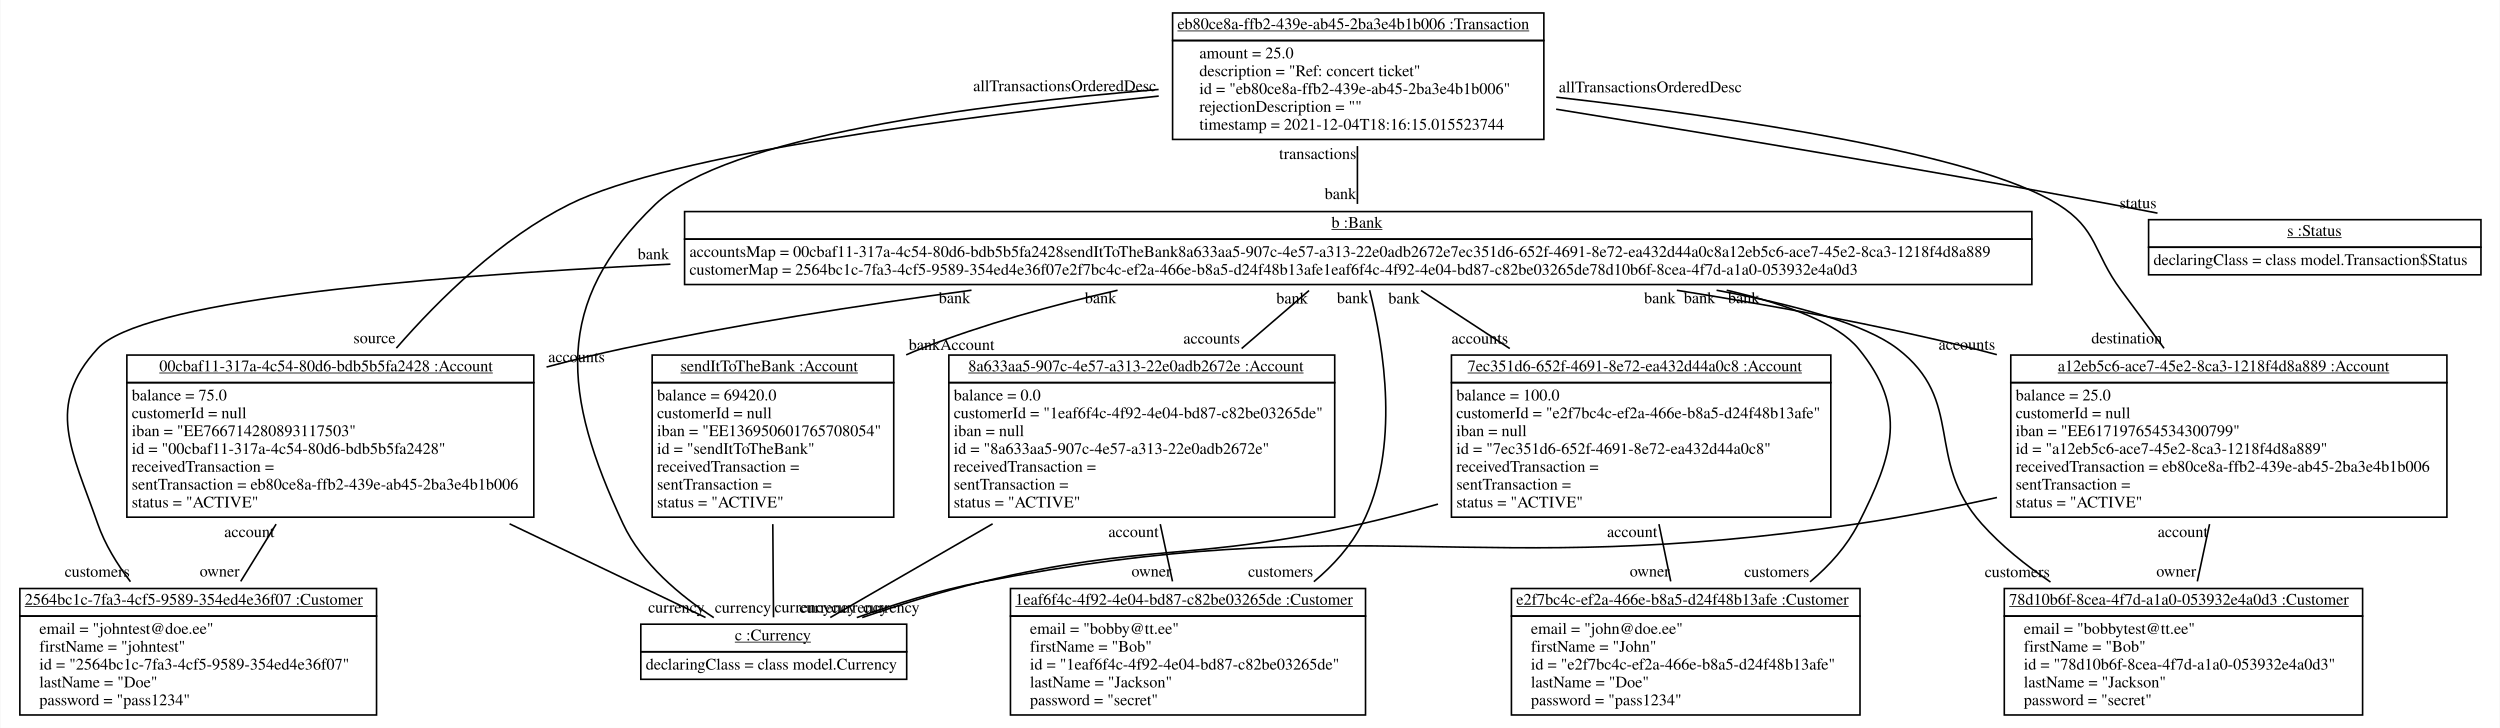
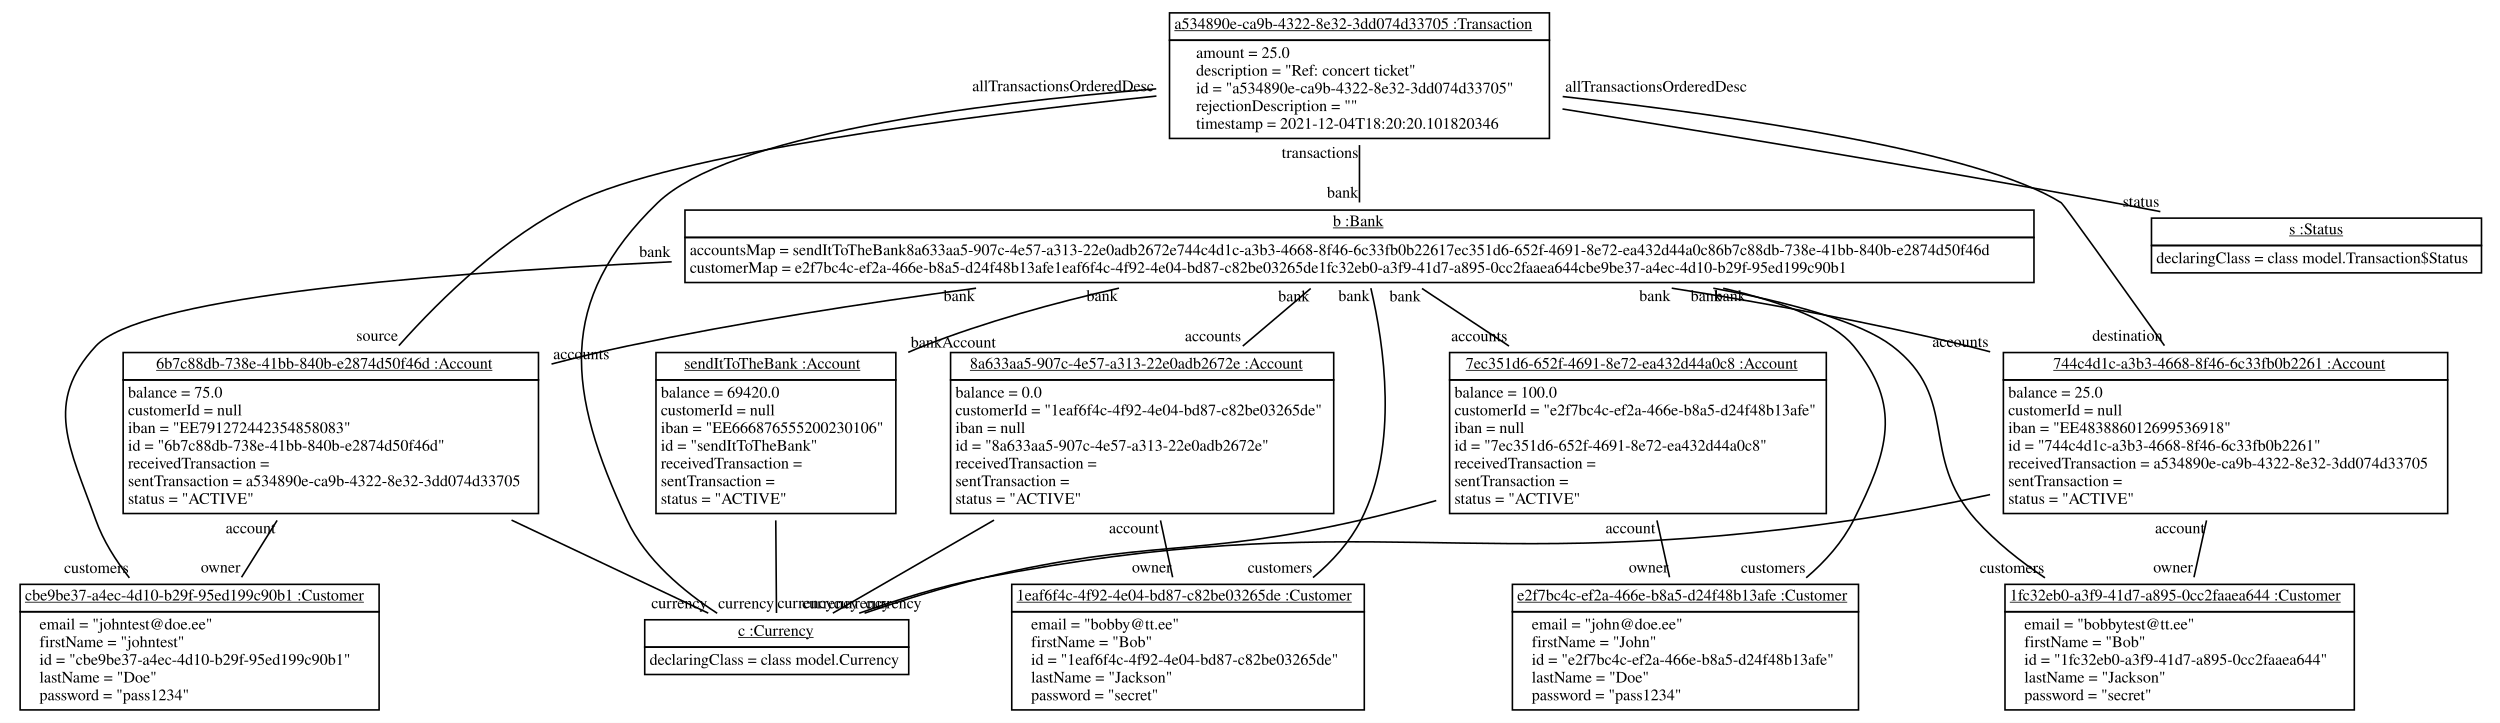
- <svg xmlns="http://www.w3.org/2000/svg" width="1542px" height="449px" viewBox="0.00 0.00 1541.50 449.00">
+ <svg xmlns="http://www.w3.org/2000/svg" width="1553px" height="449px" viewBox="0.00 0.00 1553.00 449.00">
  <g id="graph0" class="graph" transform="scale(1.0 1.0) rotate(0) translate(4 445)">
-     <polygon fill="white" stroke="transparent" points="-4,4 -4,-445 1537.5,-445 1537.5,4 -4,4" />
+     <polygon fill="white" stroke="transparent" points="-4,4 -4,-445 1549,-445 1549,4 -4,4" />
    <g id="node1" class="node">
-       <polygon fill="none" stroke="black" points="719,-420 719,-437 948,-437 948,-420 719,-420" />
-       <text text-anchor="start" x="722" y="-427" font-family="Times,serif" text-decoration="underline" font-size="10.00">eb80ce8a-ffb2-439e-ab45-2ba3e4b1b006 :Transaction</text>
-       <polygon fill="none" stroke="black" points="719,-359 719,-420 948,-420 948,-359 719,-359" />
-       <text text-anchor="start" x="735.5" y="-409" font-family="Times,serif" font-size="10.00">amount = 25.0</text>
-       <text text-anchor="start" x="735.5" y="-398" font-family="Times,serif" font-size="10.00">description = "Ref: concert ticket"</text>
-       <text text-anchor="start" x="735.5" y="-387" font-family="Times,serif" font-size="10.00">id = "eb80ce8a-ffb2-439e-ab45-2ba3e4b1b006"</text>
-       <text text-anchor="start" x="735.5" y="-376" font-family="Times,serif" font-size="10.00">rejectionDescription = ""</text>
-       <text text-anchor="start" x="735.5" y="-365" font-family="Times,serif" font-size="10.00">timestamp = 2021-12-04T18:16:15.015523744</text>
+       <polygon fill="none" stroke="black" points="722.5,-420 722.5,-437 958.5,-437 958.5,-420 722.5,-420" />
+       <text text-anchor="start" x="725.5" y="-427" font-family="Times,serif" text-decoration="underline" font-size="10.00">a534890e-ca9b-4322-8e32-3dd074d33705 :Transaction</text>
+       <polygon fill="none" stroke="black" points="722.5,-359 722.5,-420 958.5,-420 958.5,-359 722.5,-359" />
+       <text text-anchor="start" x="739" y="-409" font-family="Times,serif" font-size="10.00">amount = 25.0</text>
+       <text text-anchor="start" x="739" y="-398" font-family="Times,serif" font-size="10.00">description = "Ref: concert ticket"</text>
+       <text text-anchor="start" x="739" y="-387" font-family="Times,serif" font-size="10.00">id = "a534890e-ca9b-4322-8e32-3dd074d33705"</text>
+       <text text-anchor="start" x="739" y="-376" font-family="Times,serif" font-size="10.00">rejectionDescription = ""</text>
+       <text text-anchor="start" x="739" y="-365" font-family="Times,serif" font-size="10.00">timestamp = 2021-12-04T18:20:20.101820346</text>
    </g>
    <g id="node2" class="node">
-       <polygon fill="none" stroke="black" points="418,-297.5 418,-314.5 1249,-314.5 1249,-297.5 418,-297.5" />
-       <text text-anchor="start" x="817" y="-304.5" font-family="Times,serif" text-decoration="underline" font-size="10.00">b :Bank</text>
-       <polygon fill="none" stroke="black" points="418,-269.5 418,-297.5 1249,-297.5 1249,-269.5 418,-269.5" />
-       <text text-anchor="start" x="421" y="-286.5" font-family="Times,serif" font-size="10.00">accountsMap = 00cbaf11-317a-4c54-80d6-bdb5b5fa2428sendItToTheBank8a633aa5-907c-4e57-a313-22e0adb2672e7ec351d6-652f-4691-8e72-ea432d44a0c8a12eb5c6-ace7-45e2-8ca3-1218f4d8a889</text>
-       <text text-anchor="start" x="421" y="-275.5" font-family="Times,serif" font-size="10.00">customerMap = 2564bc1c-7fa3-4cf5-9589-354ed4e36f07e2f7bc4c-ef2a-466e-b8a5-d24f48b13afe1eaf6f4c-4f92-4e04-bd87-c82be03265de78d10b6f-8cea-4f7d-a1a0-053932e4a0d3</text>
+       <polygon fill="none" stroke="black" points="421.5,-297.5 421.5,-314.5 1259.5,-314.5 1259.5,-297.5 421.5,-297.5" />
+       <text text-anchor="start" x="824" y="-304.5" font-family="Times,serif" text-decoration="underline" font-size="10.00">b :Bank</text>
+       <polygon fill="none" stroke="black" points="421.5,-269.5 421.5,-297.5 1259.5,-297.5 1259.5,-269.5 421.5,-269.5" />
+       <text text-anchor="start" x="424.5" y="-286.5" font-family="Times,serif" font-size="10.00">accountsMap = sendItToTheBank8a633aa5-907c-4e57-a313-22e0adb2672e744c4d1c-a3b3-4668-8f46-6c33fb0b22617ec351d6-652f-4691-8e72-ea432d44a0c86b7c88db-738e-41bb-840b-e2874d50f46d</text>
+       <text text-anchor="start" x="424.5" y="-275.5" font-family="Times,serif" font-size="10.00">customerMap = e2f7bc4c-ef2a-466e-b8a5-d24f48b13afe1eaf6f4c-4f92-4e04-bd87-c82be03265de1fc32eb0-a3f9-41d7-a895-0cc2faaea644cbe9be37-a4ec-4d10-b29f-95ed199c90b1</text>
    </g>
    <g id="edge1" class="edge">
-       <path fill="none" stroke="black" d="M833,-354.9C833,-342.81 833,-330 833,-319.22" />
-       <text text-anchor="middle" x="822.5" y="-322.22" font-family="Times,serif" font-size="10.00">bank</text>
-       <text text-anchor="middle" x="808.5" y="-346.9" font-family="Times,serif" font-size="10.00">transactions</text>
+       <path fill="none" stroke="black" d="M840.5,-354.9C840.5,-342.81 840.5,-330 840.5,-319.22" />
+       <text text-anchor="middle" x="830" y="-322.22" font-family="Times,serif" font-size="10.00">bank</text>
+       <text text-anchor="middle" x="816" y="-346.9" font-family="Times,serif" font-size="10.00">transactions</text>
    </g>
    <g id="node3" class="node">
-       <polygon fill="none" stroke="black" points="391,-43 391,-60 555,-60 555,-43 391,-43" />
-       <text text-anchor="start" x="449" y="-50" font-family="Times,serif" text-decoration="underline" font-size="10.00">c :Currency</text>
-       <polygon fill="none" stroke="black" points="391,-26 391,-43 555,-43 555,-26 391,-26" />
-       <text text-anchor="start" x="394" y="-32" font-family="Times,serif" font-size="10.00">declaringClass = class model.Currency</text>
+       <polygon fill="none" stroke="black" points="396.5,-43 396.5,-60 560.5,-60 560.5,-43 396.5,-43" />
+       <text text-anchor="start" x="454.5" y="-50" font-family="Times,serif" text-decoration="underline" font-size="10.00">c :Currency</text>
+       <polygon fill="none" stroke="black" points="396.5,-26 396.5,-43 560.5,-43 560.5,-26 396.5,-26" />
+       <text text-anchor="start" x="399.5" y="-32" font-family="Times,serif" font-size="10.00">declaringClass = class model.Currency</text>
    </g>
    <g id="edge2" class="edge">
-       <path fill="none" stroke="black" d="M710.38,-389.81C598.3,-380.67 443.57,-360.75 400,-319 336.45,-258.12 342.8,-201.76 380,-122 391.58,-97.17 415.38,-77.45 436.01,-64.04" />
-       <text text-anchor="middle" x="454.01" y="-67.04" font-family="Times,serif" font-size="10.00">currency</text>
+       <path fill="none" stroke="black" d="M714.25,-389.81C601.55,-380.73 447.82,-360.9 404.5,-319 341.27,-257.85 348.32,-201.72 385.5,-122 397.08,-97.17 420.88,-77.45 441.51,-64.04" />
+       <text text-anchor="middle" x="459.51" y="-67.04" font-family="Times,serif" font-size="10.00">currency</text>
    </g>
    <g id="node4" class="node">
-       <polygon fill="none" stroke="black" points="1236,-209 1236,-226 1505,-226 1505,-209 1236,-209" />
-       <text text-anchor="start" x="1265" y="-216" font-family="Times,serif" text-decoration="underline" font-size="10.00">a12eb5c6-ace7-45e2-8ca3-1218f4d8a889 :Account</text>
-       <polygon fill="none" stroke="black" points="1236,-126 1236,-209 1505,-209 1505,-126 1236,-126" />
-       <text text-anchor="start" x="1239" y="-198" font-family="Times,serif" font-size="10.00">balance = 25.0</text>
-       <text text-anchor="start" x="1239" y="-187" font-family="Times,serif" font-size="10.00">customerId = null</text>
-       <text text-anchor="start" x="1239" y="-176" font-family="Times,serif" font-size="10.00">iban = "EE617197654534300799"</text>
-       <text text-anchor="start" x="1239" y="-165" font-family="Times,serif" font-size="10.00">id = "a12eb5c6-ace7-45e2-8ca3-1218f4d8a889"</text>
-       <text text-anchor="start" x="1239" y="-154" font-family="Times,serif" font-size="10.00">receivedTransaction = eb80ce8a-ffb2-439e-ab45-2ba3e4b1b006</text>
-       <text text-anchor="start" x="1239" y="-143" font-family="Times,serif" font-size="10.00">sentTransaction = </text>
-       <text text-anchor="start" x="1239" y="-132" font-family="Times,serif" font-size="10.00">status = "ACTIVE"</text>
+       <polygon fill="none" stroke="black" points="1240.5,-209 1240.5,-226 1516.5,-226 1516.5,-209 1240.5,-209" />
+       <text text-anchor="start" x="1271.5" y="-216" font-family="Times,serif" text-decoration="underline" font-size="10.00">744c4d1c-a3b3-4668-8f46-6c33fb0b2261 :Account</text>
+       <polygon fill="none" stroke="black" points="1240.5,-126 1240.5,-209 1516.5,-209 1516.5,-126 1240.5,-126" />
+       <text text-anchor="start" x="1243.5" y="-198" font-family="Times,serif" font-size="10.00">balance = 25.0</text>
+       <text text-anchor="start" x="1243.5" y="-187" font-family="Times,serif" font-size="10.00">customerId = null</text>
+       <text text-anchor="start" x="1243.5" y="-176" font-family="Times,serif" font-size="10.00">iban = "EE483886012699536918"</text>
+       <text text-anchor="start" x="1243.5" y="-165" font-family="Times,serif" font-size="10.00">id = "744c4d1c-a3b3-4668-8f46-6c33fb0b2261"</text>
+       <text text-anchor="start" x="1243.5" y="-154" font-family="Times,serif" font-size="10.00">receivedTransaction = a534890e-ca9b-4322-8e32-3dd074d33705</text>
+       <text text-anchor="start" x="1243.5" y="-143" font-family="Times,serif" font-size="10.00">sentTransaction = </text>
+       <text text-anchor="start" x="1243.5" y="-132" font-family="Times,serif" font-size="10.00">status = "ACTIVE"</text>
    </g>
    <g id="edge3" class="edge">
-       <path fill="none" stroke="black" d="M955.64,-385.05C1064.69,-372.61 1214.48,-350.5 1265,-319 1289.82,-303.53 1286.62,-289.52 1304,-266 1312.57,-254.4 1321.79,-241.95 1330.53,-230.16" />
-       <text text-anchor="middle" x="1307.53" y="-233.16" font-family="Times,serif" font-size="10.00">destination</text>
-       <text text-anchor="middle" x="1013.64" y="-388.05" font-family="Times,serif" font-size="10.00">allTransactionsOrderedDesc</text>
+       <path fill="none" stroke="black" d="M966.74,-385.03C1076.65,-372.71 1226.05,-350.81 1276.5,-319 1277.7,-318.25 1312.05,-270.27 1340.56,-230.29" />
+       <text text-anchor="middle" x="1317.56" y="-233.29" font-family="Times,serif" font-size="10.00">destination</text>
+       <text text-anchor="middle" x="1024.74" y="-388.03" font-family="Times,serif" font-size="10.00">allTransactionsOrderedDesc</text>
    </g>
    <g id="node5" class="node">
-       <polygon fill="none" stroke="black" points="74,-209 74,-226 325,-226 325,-209 74,-209" />
-       <text text-anchor="start" x="94" y="-216" font-family="Times,serif" text-decoration="underline" font-size="10.00">00cbaf11-317a-4c54-80d6-bdb5b5fa2428 :Account</text>
-       <polygon fill="none" stroke="black" points="74,-126 74,-209 325,-209 325,-126 74,-126" />
-       <text text-anchor="start" x="77" y="-198" font-family="Times,serif" font-size="10.00">balance = 75.0</text>
-       <text text-anchor="start" x="77" y="-187" font-family="Times,serif" font-size="10.00">customerId = null</text>
-       <text text-anchor="start" x="77" y="-176" font-family="Times,serif" font-size="10.00">iban = "EE766714280893117503"</text>
-       <text text-anchor="start" x="77" y="-165" font-family="Times,serif" font-size="10.00">id = "00cbaf11-317a-4c54-80d6-bdb5b5fa2428"</text>
-       <text text-anchor="start" x="77" y="-154" font-family="Times,serif" font-size="10.00">receivedTransaction = </text>
-       <text text-anchor="start" x="77" y="-143" font-family="Times,serif" font-size="10.00">sentTransaction = eb80ce8a-ffb2-439e-ab45-2ba3e4b1b006</text>
-       <text text-anchor="start" x="77" y="-132" font-family="Times,serif" font-size="10.00">status = "ACTIVE"</text>
+       <polygon fill="none" stroke="black" points="72.5,-209 72.5,-226 330.5,-226 330.5,-209 72.5,-209" />
+       <text text-anchor="start" x="93" y="-216" font-family="Times,serif" text-decoration="underline" font-size="10.00">6b7c88db-738e-41bb-840b-e2874d50f46d :Account</text>
+       <polygon fill="none" stroke="black" points="72.5,-126 72.5,-209 330.5,-209 330.5,-126 72.5,-126" />
+       <text text-anchor="start" x="75.5" y="-198" font-family="Times,serif" font-size="10.00">balance = 75.0</text>
+       <text text-anchor="start" x="75.5" y="-187" font-family="Times,serif" font-size="10.00">customerId = null</text>
+       <text text-anchor="start" x="75.5" y="-176" font-family="Times,serif" font-size="10.00">iban = "EE791272442354858083"</text>
+       <text text-anchor="start" x="75.5" y="-165" font-family="Times,serif" font-size="10.00">id = "6b7c88db-738e-41bb-840b-e2874d50f46d"</text>
+       <text text-anchor="start" x="75.5" y="-154" font-family="Times,serif" font-size="10.00">receivedTransaction = </text>
+       <text text-anchor="start" x="75.5" y="-143" font-family="Times,serif" font-size="10.00">sentTransaction = a534890e-ca9b-4322-8e32-3dd074d33705</text>
+       <text text-anchor="start" x="75.5" y="-132" font-family="Times,serif" font-size="10.00">status = "ACTIVE"</text>
    </g>
    <g id="edge4" class="edge">
-       <path fill="none" stroke="black" d="M710.46,-385.74C587.95,-373 409.11,-349.92 347,-319 305.08,-298.13 267.18,-261.23 240.22,-230.28" />
-       <text text-anchor="middle" x="226.72" y="-233.28" font-family="Times,serif" font-size="10.00">source</text>
-       <text text-anchor="middle" x="652.46" y="-388.74" font-family="Times,serif" font-size="10.00">allTransactionsOrderedDesc</text>
+       <path fill="none" stroke="black" d="M714.38,-385.33C591.52,-372.45 414.49,-349.45 352.5,-319 310.03,-298.14 271.34,-261.24 243.77,-230.28" />
+       <text text-anchor="middle" x="230.27" y="-233.28" font-family="Times,serif" font-size="10.00">source</text>
+       <text text-anchor="middle" x="656.38" y="-388.33" font-family="Times,serif" font-size="10.00">allTransactionsOrderedDesc</text>
    </g>
    <g id="node6" class="node">
-       <polygon fill="none" stroke="black" points="1321,-292.5 1321,-309.5 1526,-309.5 1526,-292.5 1321,-292.5" />
-       <text text-anchor="start" x="1406.5" y="-299.5" font-family="Times,serif" text-decoration="underline" font-size="10.00">s :Status</text>
-       <polygon fill="none" stroke="black" points="1321,-275.5 1321,-292.5 1526,-292.5 1526,-275.5 1321,-275.5" />
-       <text text-anchor="start" x="1324" y="-281.5" font-family="Times,serif" font-size="10.00">declaringClass = class model.Transaction$Status</text>
+       <polygon fill="none" stroke="black" points="1332.5,-292.5 1332.5,-309.5 1537.5,-309.5 1537.5,-292.5 1332.5,-292.5" />
+       <text text-anchor="start" x="1418" y="-299.5" font-family="Times,serif" text-decoration="underline" font-size="10.00">s :Status</text>
+       <polygon fill="none" stroke="black" points="1332.5,-275.5 1332.5,-292.5 1537.5,-292.5 1537.5,-275.5 1332.5,-275.5" />
+       <text text-anchor="start" x="1335.5" y="-281.5" font-family="Times,serif" font-size="10.00">declaringClass = class model.Transaction$Status</text>
    </g>
    <g id="edge5" class="edge">
-       <path fill="none" stroke="black" d="M955.59,-377.64C1049.47,-362.52 1182.11,-340.53 1298,-319 1307.25,-317.28 1316.88,-315.43 1326.5,-313.54" />
-       <text text-anchor="middle" x="1314.5" y="-316.54" font-family="Times,serif" font-size="10.00">status</text>
+       <path fill="none" stroke="black" d="M966.62,-377.3C1061.16,-362.23 1193.64,-340.44 1309.5,-319 1318.76,-317.29 1328.38,-315.44 1338,-313.55" />
+       <text text-anchor="middle" x="1326" y="-316.55" font-family="Times,serif" font-size="10.00">status</text>
    </g>
    <g id="edge10" class="edge">
-       <path fill="none" stroke="black" d="M1030.01,-265.95C1089.25,-256.57 1154.13,-244.59 1213,-230 1217.75,-228.82 1222.56,-227.57 1227.4,-226.25" />
-       <text text-anchor="middle" x="1208.9" y="-229.25" font-family="Times,serif" font-size="10.00">accounts</text>
-       <text text-anchor="middle" x="1019.51" y="-257.95" font-family="Times,serif" font-size="10.00">bank</text>
+       <path fill="none" stroke="black" d="M1034.48,-265.99C1093.92,-256.55 1159.25,-244.53 1218.5,-230 1223.05,-228.88 1227.65,-227.7 1232.29,-226.46" />
+       <text text-anchor="middle" x="1213.79" y="-229.46" font-family="Times,serif" font-size="10.00">accounts</text>
+       <text text-anchor="middle" x="1023.98" y="-257.99" font-family="Times,serif" font-size="10.00">bank</text>
    </g>
    <g id="edge9" class="edge">
-       <path fill="none" stroke="black" d="M594.97,-266C525.31,-256.7 449.28,-244.76 380,-230 364.63,-226.73 348.66,-222.82 332.85,-218.62" />
-       <text text-anchor="middle" x="351.35" y="-221.62" font-family="Times,serif" font-size="10.00">accounts</text>
-       <text text-anchor="middle" x="584.47" y="-258" font-family="Times,serif" font-size="10.00">bank</text>
+       <path fill="none" stroke="black" d="M602.34,-265.98C532.14,-256.66 455.41,-244.71 385.5,-230 370.21,-226.78 354.33,-222.96 338.6,-218.86" />
+       <text text-anchor="middle" x="357.1" y="-221.86" font-family="Times,serif" font-size="10.00">accounts</text>
+       <text text-anchor="middle" x="591.84" y="-257.98" font-family="Times,serif" font-size="10.00">bank</text>
    </g>
    <g id="node7" class="node">
-       <polygon fill="none" stroke="black" points="398,-209 398,-226 547,-226 547,-209 398,-209" />
-       <text text-anchor="start" x="415.5" y="-216" font-family="Times,serif" text-decoration="underline" font-size="10.00">sendItToTheBank :Account</text>
-       <polygon fill="none" stroke="black" points="398,-126 398,-209 547,-209 547,-126 398,-126" />
-       <text text-anchor="start" x="401" y="-198" font-family="Times,serif" font-size="10.00">balance = 69420.0</text>
-       <text text-anchor="start" x="401" y="-187" font-family="Times,serif" font-size="10.00">customerId = null</text>
-       <text text-anchor="start" x="401" y="-176" font-family="Times,serif" font-size="10.00">iban = "EE136950601765708054"</text>
-       <text text-anchor="start" x="401" y="-165" font-family="Times,serif" font-size="10.00">id = "sendItToTheBank"</text>
-       <text text-anchor="start" x="401" y="-154" font-family="Times,serif" font-size="10.00">receivedTransaction = </text>
-       <text text-anchor="start" x="401" y="-143" font-family="Times,serif" font-size="10.00">sentTransaction = </text>
-       <text text-anchor="start" x="401" y="-132" font-family="Times,serif" font-size="10.00">status = "ACTIVE"</text>
+       <polygon fill="none" stroke="black" points="403.5,-209 403.5,-226 552.5,-226 552.5,-209 403.5,-209" />
+       <text text-anchor="start" x="421" y="-216" font-family="Times,serif" text-decoration="underline" font-size="10.00">sendItToTheBank :Account</text>
+       <polygon fill="none" stroke="black" points="403.5,-126 403.5,-209 552.5,-209 552.5,-126 403.5,-126" />
+       <text text-anchor="start" x="406.5" y="-198" font-family="Times,serif" font-size="10.00">balance = 69420.0</text>
+       <text text-anchor="start" x="406.5" y="-187" font-family="Times,serif" font-size="10.00">customerId = null</text>
+       <text text-anchor="start" x="406.5" y="-176" font-family="Times,serif" font-size="10.00">iban = "EE666876555200230106"</text>
+       <text text-anchor="start" x="406.5" y="-165" font-family="Times,serif" font-size="10.00">id = "sendItToTheBank"</text>
+       <text text-anchor="start" x="406.5" y="-154" font-family="Times,serif" font-size="10.00">receivedTransaction = </text>
+       <text text-anchor="start" x="406.5" y="-143" font-family="Times,serif" font-size="10.00">sentTransaction = </text>
+       <text text-anchor="start" x="406.5" y="-132" font-family="Times,serif" font-size="10.00">status = "ACTIVE"</text>
    </g>
    <g id="edge6" class="edge">
-       <path fill="none" stroke="black" d="M685.07,-265.98C645.05,-256.85 602.24,-245 564,-230 560.91,-228.79 557.8,-227.49 554.69,-226.11" />
-       <text text-anchor="middle" x="582.69" y="-229.11" font-family="Times,serif" font-size="10.00">bankAccount</text>
-       <text text-anchor="middle" x="674.57" y="-257.98" font-family="Times,serif" font-size="10.00">bank</text>
+       <path fill="none" stroke="black" d="M691.11,-266C650.9,-256.88 607.91,-245.03 569.5,-230 566.41,-228.79 563.3,-227.49 560.19,-226.12" />
+       <text text-anchor="middle" x="588.19" y="-229.12" font-family="Times,serif" font-size="10.00">bankAccount</text>
+       <text text-anchor="middle" x="680.61" y="-258" font-family="Times,serif" font-size="10.00">bank</text>
    </g>
    <g id="node8" class="node">
-       <polygon fill="none" stroke="black" points="581,-209 581,-226 819,-226 819,-209 581,-209" />
-       <text text-anchor="start" x="593" y="-216" font-family="Times,serif" text-decoration="underline" font-size="10.00">8a633aa5-907c-4e57-a313-22e0adb2672e :Account</text>
-       <polygon fill="none" stroke="black" points="581,-126 581,-209 819,-209 819,-126 581,-126" />
-       <text text-anchor="start" x="584" y="-198" font-family="Times,serif" font-size="10.00">balance = 0.0</text>
-       <text text-anchor="start" x="584" y="-187" font-family="Times,serif" font-size="10.00">customerId = "1eaf6f4c-4f92-4e04-bd87-c82be03265de"</text>
-       <text text-anchor="start" x="584" y="-176" font-family="Times,serif" font-size="10.00">iban = null</text>
-       <text text-anchor="start" x="584" y="-165" font-family="Times,serif" font-size="10.00">id = "8a633aa5-907c-4e57-a313-22e0adb2672e"</text>
-       <text text-anchor="start" x="584" y="-154" font-family="Times,serif" font-size="10.00">receivedTransaction = </text>
-       <text text-anchor="start" x="584" y="-143" font-family="Times,serif" font-size="10.00">sentTransaction = </text>
-       <text text-anchor="start" x="584" y="-132" font-family="Times,serif" font-size="10.00">status = "ACTIVE"</text>
+       <polygon fill="none" stroke="black" points="586.5,-209 586.5,-226 824.5,-226 824.5,-209 586.5,-209" />
+       <text text-anchor="start" x="598.5" y="-216" font-family="Times,serif" text-decoration="underline" font-size="10.00">8a633aa5-907c-4e57-a313-22e0adb2672e :Account</text>
+       <polygon fill="none" stroke="black" points="586.5,-126 586.5,-209 824.5,-209 824.5,-126 586.5,-126" />
+       <text text-anchor="start" x="589.5" y="-198" font-family="Times,serif" font-size="10.00">balance = 0.0</text>
+       <text text-anchor="start" x="589.5" y="-187" font-family="Times,serif" font-size="10.00">customerId = "1eaf6f4c-4f92-4e04-bd87-c82be03265de"</text>
+       <text text-anchor="start" x="589.5" y="-176" font-family="Times,serif" font-size="10.00">iban = null</text>
+       <text text-anchor="start" x="589.5" y="-165" font-family="Times,serif" font-size="10.00">id = "8a633aa5-907c-4e57-a313-22e0adb2672e"</text>
+       <text text-anchor="start" x="589.5" y="-154" font-family="Times,serif" font-size="10.00">receivedTransaction = </text>
+       <text text-anchor="start" x="589.5" y="-143" font-family="Times,serif" font-size="10.00">sentTransaction = </text>
+       <text text-anchor="start" x="589.5" y="-132" font-family="Times,serif" font-size="10.00">status = "ACTIVE"</text>
    </g>
    <g id="edge7" class="edge">
-       <path fill="none" stroke="black" d="M803.15,-265.8C790.82,-255.19 776.05,-242.47 761.58,-230.02" />
-       <text text-anchor="middle" x="743.08" y="-233.02" font-family="Times,serif" font-size="10.00">accounts</text>
-       <text text-anchor="middle" x="792.65" y="-257.8" font-family="Times,serif" font-size="10.00">bank</text>
+       <path fill="none" stroke="black" d="M810.2,-265.8C797.69,-255.19 782.69,-242.47 768.01,-230.02" />
+       <text text-anchor="middle" x="749.51" y="-233.02" font-family="Times,serif" font-size="10.00">accounts</text>
+       <text text-anchor="middle" x="799.7" y="-257.8" font-family="Times,serif" font-size="10.00">bank</text>
    </g>
    <g id="node9" class="node">
-       <polygon fill="none" stroke="black" points="891,-209 891,-226 1125,-226 1125,-209 891,-209" />
-       <text text-anchor="start" x="901" y="-216" font-family="Times,serif" text-decoration="underline" font-size="10.00">7ec351d6-652f-4691-8e72-ea432d44a0c8 :Account</text>
-       <polygon fill="none" stroke="black" points="891,-126 891,-209 1125,-209 1125,-126 891,-126" />
-       <text text-anchor="start" x="894" y="-198" font-family="Times,serif" font-size="10.00">balance = 100.0</text>
-       <text text-anchor="start" x="894" y="-187" font-family="Times,serif" font-size="10.00">customerId = "e2f7bc4c-ef2a-466e-b8a5-d24f48b13afe"</text>
-       <text text-anchor="start" x="894" y="-176" font-family="Times,serif" font-size="10.00">iban = null</text>
-       <text text-anchor="start" x="894" y="-165" font-family="Times,serif" font-size="10.00">id = "7ec351d6-652f-4691-8e72-ea432d44a0c8"</text>
-       <text text-anchor="start" x="894" y="-154" font-family="Times,serif" font-size="10.00">receivedTransaction = </text>
-       <text text-anchor="start" x="894" y="-143" font-family="Times,serif" font-size="10.00">sentTransaction = </text>
-       <text text-anchor="start" x="894" y="-132" font-family="Times,serif" font-size="10.00">status = "ACTIVE"</text>
+       <polygon fill="none" stroke="black" points="896.5,-209 896.5,-226 1130.5,-226 1130.5,-209 896.5,-209" />
+       <text text-anchor="start" x="906.5" y="-216" font-family="Times,serif" text-decoration="underline" font-size="10.00">7ec351d6-652f-4691-8e72-ea432d44a0c8 :Account</text>
+       <polygon fill="none" stroke="black" points="896.5,-126 896.5,-209 1130.5,-209 1130.5,-126 896.5,-126" />
+       <text text-anchor="start" x="899.5" y="-198" font-family="Times,serif" font-size="10.00">balance = 100.0</text>
+       <text text-anchor="start" x="899.5" y="-187" font-family="Times,serif" font-size="10.00">customerId = "e2f7bc4c-ef2a-466e-b8a5-d24f48b13afe"</text>
+       <text text-anchor="start" x="899.5" y="-176" font-family="Times,serif" font-size="10.00">iban = null</text>
+       <text text-anchor="start" x="899.5" y="-165" font-family="Times,serif" font-size="10.00">id = "7ec351d6-652f-4691-8e72-ea432d44a0c8"</text>
+       <text text-anchor="start" x="899.5" y="-154" font-family="Times,serif" font-size="10.00">receivedTransaction = </text>
+       <text text-anchor="start" x="899.5" y="-143" font-family="Times,serif" font-size="10.00">sentTransaction = </text>
+       <text text-anchor="start" x="899.5" y="-132" font-family="Times,serif" font-size="10.00">status = "ACTIVE"</text>
    </g>
    <g id="edge8" class="edge">
-       <path fill="none" stroke="black" d="M872.27,-265.8C888.5,-255.19 907.94,-242.47 926.97,-230.02" />
-       <text text-anchor="middle" x="908.47" y="-233.02" font-family="Times,serif" font-size="10.00">accounts</text>
-       <text text-anchor="middle" x="861.77" y="-257.8" font-family="Times,serif" font-size="10.00">bank</text>
+       <path fill="none" stroke="black" d="M879.32,-265.8C895.36,-255.19 914.58,-242.47 933.4,-230.02" />
+       <text text-anchor="middle" x="914.9" y="-233.02" font-family="Times,serif" font-size="10.00">accounts</text>
+       <text text-anchor="middle" x="868.82" y="-257.8" font-family="Times,serif" font-size="10.00">bank</text>
    </g>
    <g id="node10" class="node">
-       <polygon fill="none" stroke="black" points="928,-65 928,-82 1143,-82 1143,-65 928,-65" />
-       <text text-anchor="start" x="931" y="-72" font-family="Times,serif" text-decoration="underline" font-size="10.00">e2f7bc4c-ef2a-466e-b8a5-d24f48b13afe :Customer</text>
-       <polygon fill="none" stroke="black" points="928,-4 928,-65 1143,-65 1143,-4 928,-4" />
-       <text text-anchor="start" x="940" y="-54" font-family="Times,serif" font-size="10.00">email = "john@doe.ee"</text>
-       <text text-anchor="start" x="940" y="-43" font-family="Times,serif" font-size="10.00">firstName = "John"</text>
-       <text text-anchor="start" x="940" y="-32" font-family="Times,serif" font-size="10.00">id = "e2f7bc4c-ef2a-466e-b8a5-d24f48b13afe"</text>
-       <text text-anchor="start" x="940" y="-21" font-family="Times,serif" font-size="10.00">lastName = "Doe"</text>
-       <text text-anchor="start" x="940" y="-10" font-family="Times,serif" font-size="10.00">password = "pass1234"</text>
+       <polygon fill="none" stroke="black" points="935.5,-65 935.5,-82 1150.5,-82 1150.5,-65 935.5,-65" />
+       <text text-anchor="start" x="938.5" y="-72" font-family="Times,serif" text-decoration="underline" font-size="10.00">e2f7bc4c-ef2a-466e-b8a5-d24f48b13afe :Customer</text>
+       <polygon fill="none" stroke="black" points="935.5,-4 935.5,-65 1150.5,-65 1150.5,-4 935.5,-4" />
+       <text text-anchor="start" x="947.5" y="-54" font-family="Times,serif" font-size="10.00">email = "john@doe.ee"</text>
+       <text text-anchor="start" x="947.5" y="-43" font-family="Times,serif" font-size="10.00">firstName = "John"</text>
+       <text text-anchor="start" x="947.5" y="-32" font-family="Times,serif" font-size="10.00">id = "e2f7bc4c-ef2a-466e-b8a5-d24f48b13afe"</text>
+       <text text-anchor="start" x="947.5" y="-21" font-family="Times,serif" font-size="10.00">lastName = "Doe"</text>
+       <text text-anchor="start" x="947.5" y="-10" font-family="Times,serif" font-size="10.00">password = "pass1234"</text>
    </g>
    <g id="edge11" class="edge">
-       <path fill="none" stroke="black" d="M1060.77,-265.99C1098.35,-257.23 1129.25,-245.54 1142,-230 1172.45,-192.89 1163.76,-164.79 1142,-122 1134.97,-108.17 1124.2,-96.21 1112.17,-86.09" />
-       <text text-anchor="middle" x="1091.67" y="-89.09" font-family="Times,serif" font-size="10.00">customers</text>
-       <text text-anchor="middle" x="1071.27" y="-257.99" font-family="Times,serif" font-size="10.00">bank</text>
+       <path fill="none" stroke="black" d="M1066.43,-265.94C1103.93,-257.18 1134.79,-245.5 1147.5,-230 1177.93,-192.87 1169.06,-164.88 1147.5,-122 1140.56,-108.2 1129.9,-96.23 1117.99,-86.09" />
+       <text text-anchor="middle" x="1097.49" y="-89.09" font-family="Times,serif" font-size="10.00">customers</text>
+       <text text-anchor="middle" x="1055.93" y="-257.94" font-family="Times,serif" font-size="10.00">bank</text>
    </g>
    <g id="node11" class="node">
-       <polygon fill="none" stroke="black" points="619,-65 619,-82 838,-82 838,-65 619,-65" />
-       <text text-anchor="start" x="622" y="-72" font-family="Times,serif" text-decoration="underline" font-size="10.00">1eaf6f4c-4f92-4e04-bd87-c82be03265de :Customer</text>
-       <polygon fill="none" stroke="black" points="619,-4 619,-65 838,-65 838,-4 619,-4" />
-       <text text-anchor="start" x="631" y="-54" font-family="Times,serif" font-size="10.00">email = "bobby@tt.ee"</text>
-       <text text-anchor="start" x="631" y="-43" font-family="Times,serif" font-size="10.00">firstName = "Bob"</text>
-       <text text-anchor="start" x="631" y="-32" font-family="Times,serif" font-size="10.00">id = "1eaf6f4c-4f92-4e04-bd87-c82be03265de"</text>
-       <text text-anchor="start" x="631" y="-21" font-family="Times,serif" font-size="10.00">lastName = "Jackson"</text>
-       <text text-anchor="start" x="631" y="-10" font-family="Times,serif" font-size="10.00">password = "secret"</text>
+       <polygon fill="none" stroke="black" points="624.5,-65 624.5,-82 843.5,-82 843.5,-65 624.5,-65" />
+       <text text-anchor="start" x="627.5" y="-72" font-family="Times,serif" text-decoration="underline" font-size="10.00">1eaf6f4c-4f92-4e04-bd87-c82be03265de :Customer</text>
+       <polygon fill="none" stroke="black" points="624.5,-4 624.5,-65 843.5,-65 843.5,-4 624.5,-4" />
+       <text text-anchor="start" x="636.5" y="-54" font-family="Times,serif" font-size="10.00">email = "bobby@tt.ee"</text>
+       <text text-anchor="start" x="636.5" y="-43" font-family="Times,serif" font-size="10.00">firstName = "Bob"</text>
+       <text text-anchor="start" x="636.5" y="-32" font-family="Times,serif" font-size="10.00">id = "1eaf6f4c-4f92-4e04-bd87-c82be03265de"</text>
+       <text text-anchor="start" x="636.5" y="-21" font-family="Times,serif" font-size="10.00">lastName = "Jackson"</text>
+       <text text-anchor="start" x="636.5" y="-10" font-family="Times,serif" font-size="10.00">password = "secret"</text>
    </g>
    <g id="edge12" class="edge">
-       <path fill="none" stroke="black" d="M840.53,-265.99C849.26,-231.3 859.65,-168.25 836,-122 828.95,-108.2 818.19,-96.28 806.14,-86.21" />
-       <text text-anchor="middle" x="785.64" y="-89.21" font-family="Times,serif" font-size="10.00">customers</text>
-       <text text-anchor="middle" x="830.03" y="-257.99" font-family="Times,serif" font-size="10.00">bank</text>
+       <path fill="none" stroke="black" d="M847.57,-265.99C855.71,-231.29 865.15,-168.25 841.5,-122 834.45,-108.2 823.69,-96.28 811.64,-86.21" />
+       <text text-anchor="middle" x="791.14" y="-89.21" font-family="Times,serif" font-size="10.00">customers</text>
+       <text text-anchor="middle" x="837.07" y="-257.99" font-family="Times,serif" font-size="10.00">bank</text>
    </g>
    <g id="node12" class="node">
-       <polygon fill="none" stroke="black" points="8,-65 8,-82 228,-82 228,-65 8,-65" />
-       <text text-anchor="start" x="11" y="-72" font-family="Times,serif" text-decoration="underline" font-size="10.00">2564bc1c-7fa3-4cf5-9589-354ed4e36f07 :Customer</text>
-       <polygon fill="none" stroke="black" points="8,-4 8,-65 228,-65 228,-4 8,-4" />
-       <text text-anchor="start" x="20" y="-54" font-family="Times,serif" font-size="10.00">email = "johntest@doe.ee"</text>
-       <text text-anchor="start" x="20" y="-43" font-family="Times,serif" font-size="10.00">firstName = "johntest"</text>
-       <text text-anchor="start" x="20" y="-32" font-family="Times,serif" font-size="10.00">id = "2564bc1c-7fa3-4cf5-9589-354ed4e36f07"</text>
-       <text text-anchor="start" x="20" y="-21" font-family="Times,serif" font-size="10.00">lastName = "Doe"</text>
-       <text text-anchor="start" x="20" y="-10" font-family="Times,serif" font-size="10.00">password = "pass1234"</text>
+       <polygon fill="none" stroke="black" points="8.5,-65 8.5,-82 231.5,-82 231.5,-65 8.5,-65" />
+       <text text-anchor="start" x="11.5" y="-72" font-family="Times,serif" text-decoration="underline" font-size="10.00">cbe9be37-a4ec-4d10-b29f-95ed199c90b1 :Customer</text>
+       <polygon fill="none" stroke="black" points="8.5,-4 8.5,-65 231.5,-65 231.5,-4 8.5,-4" />
+       <text text-anchor="start" x="20.5" y="-54" font-family="Times,serif" font-size="10.00">email = "johntest@doe.ee"</text>
+       <text text-anchor="start" x="20.5" y="-43" font-family="Times,serif" font-size="10.00">firstName = "johntest"</text>
+       <text text-anchor="start" x="20.5" y="-32" font-family="Times,serif" font-size="10.00">id = "cbe9be37-a4ec-4d10-b29f-95ed199c90b1"</text>
+       <text text-anchor="start" x="20.5" y="-21" font-family="Times,serif" font-size="10.00">lastName = "Doe"</text>
+       <text text-anchor="start" x="20.5" y="-10" font-family="Times,serif" font-size="10.00">password = "pass1234"</text>
    </g>
    <g id="edge13" class="edge">
-       <path fill="none" stroke="black" d="M409.27,-282.07C241.71,-273.87 82.39,-258.56 56,-230 23.43,-194.75 40.18,-167.32 56,-122 60.45,-109.26 67.94,-97.04 76.21,-86.21" />
-       <text text-anchor="middle" x="55.71" y="-89.21" font-family="Times,serif" font-size="10.00">customers</text>
-       <text text-anchor="middle" x="398.77" y="-285.07" font-family="Times,serif" font-size="10.00">bank</text>
+       <path fill="none" stroke="black" d="M413.25,-282.37C243.65,-274.23 82.21,-258.89 55.5,-230 22.91,-194.76 39.33,-167.19 55.5,-122 60.1,-109.14 67.84,-96.87 76.38,-86.03" />
+       <text text-anchor="middle" x="55.88" y="-89.03" font-family="Times,serif" font-size="10.00">customers</text>
+       <text text-anchor="middle" x="402.75" y="-285.37" font-family="Times,serif" font-size="10.00">bank</text>
    </g>
    <g id="node13" class="node">
-       <polygon fill="none" stroke="black" points="1232,-65 1232,-82 1453,-82 1453,-65 1232,-65" />
-       <text text-anchor="start" x="1235" y="-72" font-family="Times,serif" text-decoration="underline" font-size="10.00">78d10b6f-8cea-4f7d-a1a0-053932e4a0d3 :Customer</text>
-       <polygon fill="none" stroke="black" points="1232,-4 1232,-65 1453,-65 1453,-4 1232,-4" />
-       <text text-anchor="start" x="1244" y="-54" font-family="Times,serif" font-size="10.00">email = "bobbytest@tt.ee"</text>
-       <text text-anchor="start" x="1244" y="-43" font-family="Times,serif" font-size="10.00">firstName = "Bob"</text>
-       <text text-anchor="start" x="1244" y="-32" font-family="Times,serif" font-size="10.00">id = "78d10b6f-8cea-4f7d-a1a0-053932e4a0d3"</text>
-       <text text-anchor="start" x="1244" y="-21" font-family="Times,serif" font-size="10.00">lastName = "Jackson"</text>
-       <text text-anchor="start" x="1244" y="-10" font-family="Times,serif" font-size="10.00">password = "secret"</text>
+       <polygon fill="none" stroke="black" points="1241.5,-65 1241.5,-82 1458.5,-82 1458.5,-65 1241.5,-65" />
+       <text text-anchor="start" x="1244.5" y="-72" font-family="Times,serif" text-decoration="underline" font-size="10.00">1fc32eb0-a3f9-41d7-a895-0cc2faaea644 :Customer</text>
+       <polygon fill="none" stroke="black" points="1241.5,-4 1241.5,-65 1458.5,-65 1458.5,-4 1241.5,-4" />
+       <text text-anchor="start" x="1253.5" y="-54" font-family="Times,serif" font-size="10.00">email = "bobbytest@tt.ee"</text>
+       <text text-anchor="start" x="1253.5" y="-43" font-family="Times,serif" font-size="10.00">firstName = "Bob"</text>
+       <text text-anchor="start" x="1253.5" y="-32" font-family="Times,serif" font-size="10.00">id = "1fc32eb0-a3f9-41d7-a895-0cc2faaea644"</text>
+       <text text-anchor="start" x="1253.5" y="-21" font-family="Times,serif" font-size="10.00">lastName = "Jackson"</text>
+       <text text-anchor="start" x="1253.5" y="-10" font-family="Times,serif" font-size="10.00">password = "secret"</text>
    </g>
    <g id="edge14" class="edge">
-       <path fill="none" stroke="black" d="M1054.53,-265.98C1103.27,-256.9 1146.26,-245.08 1166,-230 1208.33,-197.66 1182.51,-161.73 1218,-122 1230.11,-108.44 1245.13,-96.37 1260.49,-86.01" />
-       <text text-anchor="middle" x="1239.99" y="-89.01" font-family="Times,serif" font-size="10.00">customers</text>
-       <text text-anchor="middle" x="1044.03" y="-257.98" font-family="Times,serif" font-size="10.00">bank</text>
+       <path fill="none" stroke="black" d="M1060.28,-265.96C1108.9,-256.87 1151.83,-245.05 1171.5,-230 1213.82,-197.64 1187.87,-161.61 1223.5,-122 1235.72,-108.42 1250.85,-96.37 1266.34,-86.05" />
+       <text text-anchor="middle" x="1245.84" y="-89.05" font-family="Times,serif" font-size="10.00">customers</text>
+       <text text-anchor="middle" x="1070.78" y="-257.96" font-family="Times,serif" font-size="10.00">bank</text>
    </g>
    <g id="edge15" class="edge">
-       <path fill="none" stroke="black" d="M1227.47,-138.14C1199.3,-131.91 1169.84,-126.13 1142,-122 903.64,-86.6 837.56,-131.92 601,-86 575.17,-80.99 547.32,-72.27 524.22,-64.07" />
-       <text text-anchor="middle" x="506.22" y="-67.07" font-family="Times,serif" font-size="10.00">currency</text>
+       <path fill="none" stroke="black" d="M1232.21,-137.75C1204.24,-131.68 1175.08,-126.06 1147.5,-122 909.09,-86.94 843.06,-131.92 606.5,-86 580.67,-80.99 552.82,-72.27 529.72,-64.07" />
+       <text text-anchor="middle" x="511.72" y="-67.07" font-family="Times,serif" font-size="10.00">currency</text>
    </g>
    <g id="edge16" class="edge">
-       <path fill="none" stroke="black" d="M1358.61,-121.72C1356.1,-109.96 1353.47,-97.66 1351.06,-86.4" />
-       <text text-anchor="middle" x="1338.06" y="-89.4" font-family="Times,serif" font-size="10.00">owner</text>
-       <text text-anchor="middle" x="1342.11" y="-113.72" font-family="Times,serif" font-size="10.00">account</text>
+       <path fill="none" stroke="black" d="M1366.7,-121.72C1364.1,-109.96 1361.38,-97.66 1358.89,-86.4" />
+       <text text-anchor="middle" x="1345.89" y="-89.4" font-family="Times,serif" font-size="10.00">owner</text>
+       <text text-anchor="middle" x="1350.2" y="-113.72" font-family="Times,serif" font-size="10.00">account</text>
    </g>
    <g id="edge17" class="edge">
-       <path fill="none" stroke="black" d="M310.05,-121.91C352.63,-101.55 398.67,-79.54 430.92,-64.12" />
-       <text text-anchor="middle" x="412.92" y="-67.12" font-family="Times,serif" font-size="10.00">currency</text>
+       <path fill="none" stroke="black" d="M313.77,-121.91C356.81,-101.55 403.36,-79.54 435.96,-64.12" />
+       <text text-anchor="middle" x="417.96" y="-67.12" font-family="Times,serif" font-size="10.00">currency</text>
    </g>
    <g id="edge18" class="edge">
-       <path fill="none" stroke="black" d="M166.05,-121.72C158.78,-109.96 151.18,-97.66 144.21,-86.4" />
-       <text text-anchor="middle" x="131.21" y="-89.4" font-family="Times,serif" font-size="10.00">owner</text>
-       <text text-anchor="middle" x="149.55" y="-113.72" font-family="Times,serif" font-size="10.00">account</text>
+       <path fill="none" stroke="black" d="M168.15,-121.72C160.79,-109.96 153.09,-97.66 146.04,-86.4" />
+       <text text-anchor="middle" x="133.04" y="-89.4" font-family="Times,serif" font-size="10.00">owner</text>
+       <text text-anchor="middle" x="151.65" y="-113.72" font-family="Times,serif" font-size="10.00">account</text>
    </g>
    <g id="edge19" class="edge">
-       <path fill="none" stroke="black" d="M472.41,-121.72C472.56,-101.46 472.73,-79.58 472.85,-64.22" />
-       <text text-anchor="middle" x="490.85" y="-67.22" font-family="Times,serif" font-size="10.00">currency</text>
+       <path fill="none" stroke="black" d="M477.91,-121.72C478.06,-101.46 478.23,-79.58 478.35,-64.22" />
+       <text text-anchor="middle" x="496.35" y="-67.22" font-family="Times,serif" font-size="10.00">currency</text>
    </g>
    <g id="edge20" class="edge">
-       <path fill="none" stroke="black" d="M608,-121.91C572.73,-101.55 534.58,-79.54 507.86,-64.12" />
-       <text text-anchor="middle" x="525.86" y="-67.12" font-family="Times,serif" font-size="10.00">currency</text>
+       <path fill="none" stroke="black" d="M613.5,-121.91C578.23,-101.55 540.08,-79.54 513.36,-64.12" />
+       <text text-anchor="middle" x="531.36" y="-67.12" font-family="Times,serif" font-size="10.00">currency</text>
    </g>
    <g id="edge21" class="edge">
-       <path fill="none" stroke="black" d="M711.39,-121.72C713.9,-109.96 716.53,-97.66 718.94,-86.4" />
-       <text text-anchor="middle" x="705.94" y="-89.4" font-family="Times,serif" font-size="10.00">owner</text>
-       <text text-anchor="middle" x="694.89" y="-113.72" font-family="Times,serif" font-size="10.00">account</text>
+       <path fill="none" stroke="black" d="M716.89,-121.72C719.4,-109.96 722.03,-97.66 724.44,-86.4" />
+       <text text-anchor="middle" x="711.44" y="-89.4" font-family="Times,serif" font-size="10.00">owner</text>
+       <text text-anchor="middle" x="700.39" y="-113.72" font-family="Times,serif" font-size="10.00">account</text>
    </g>
    <g id="edge22" class="edge">
-       <path fill="none" stroke="black" d="M882.7,-134.06C867.07,-129.64 851.23,-125.49 836,-122 733.01,-98.38 703.77,-110.55 601,-86 576.55,-80.16 550.06,-71.82 527.56,-64.1" />
-       <text text-anchor="middle" x="545.56" y="-67.1" font-family="Times,serif" font-size="10.00">currency</text>
+       <path fill="none" stroke="black" d="M888.2,-134.06C872.57,-129.64 856.73,-125.49 841.5,-122 738.51,-98.38 709.27,-110.55 606.5,-86 582.05,-80.16 555.56,-71.82 533.06,-64.1" />
+       <text text-anchor="middle" x="551.06" y="-67.1" font-family="Times,serif" font-size="10.00">currency</text>
    </g>
    <g id="edge23" class="edge">
-       <path fill="none" stroke="black" d="M1018.98,-121.72C1021.41,-109.96 1023.94,-97.66 1026.26,-86.4" />
-       <text text-anchor="middle" x="1013.26" y="-89.4" font-family="Times,serif" font-size="10.00">owner</text>
-       <text text-anchor="middle" x="1002.48" y="-113.72" font-family="Times,serif" font-size="10.00">account</text>
+       <path fill="none" stroke="black" d="M1025.3,-121.72C1027.9,-109.96 1030.62,-97.66 1033.11,-86.4" />
+       <text text-anchor="middle" x="1020.11" y="-89.4" font-family="Times,serif" font-size="10.00">owner</text>
+       <text text-anchor="middle" x="1008.8" y="-113.72" font-family="Times,serif" font-size="10.00">account</text>
    </g>
  </g>
</svg>
